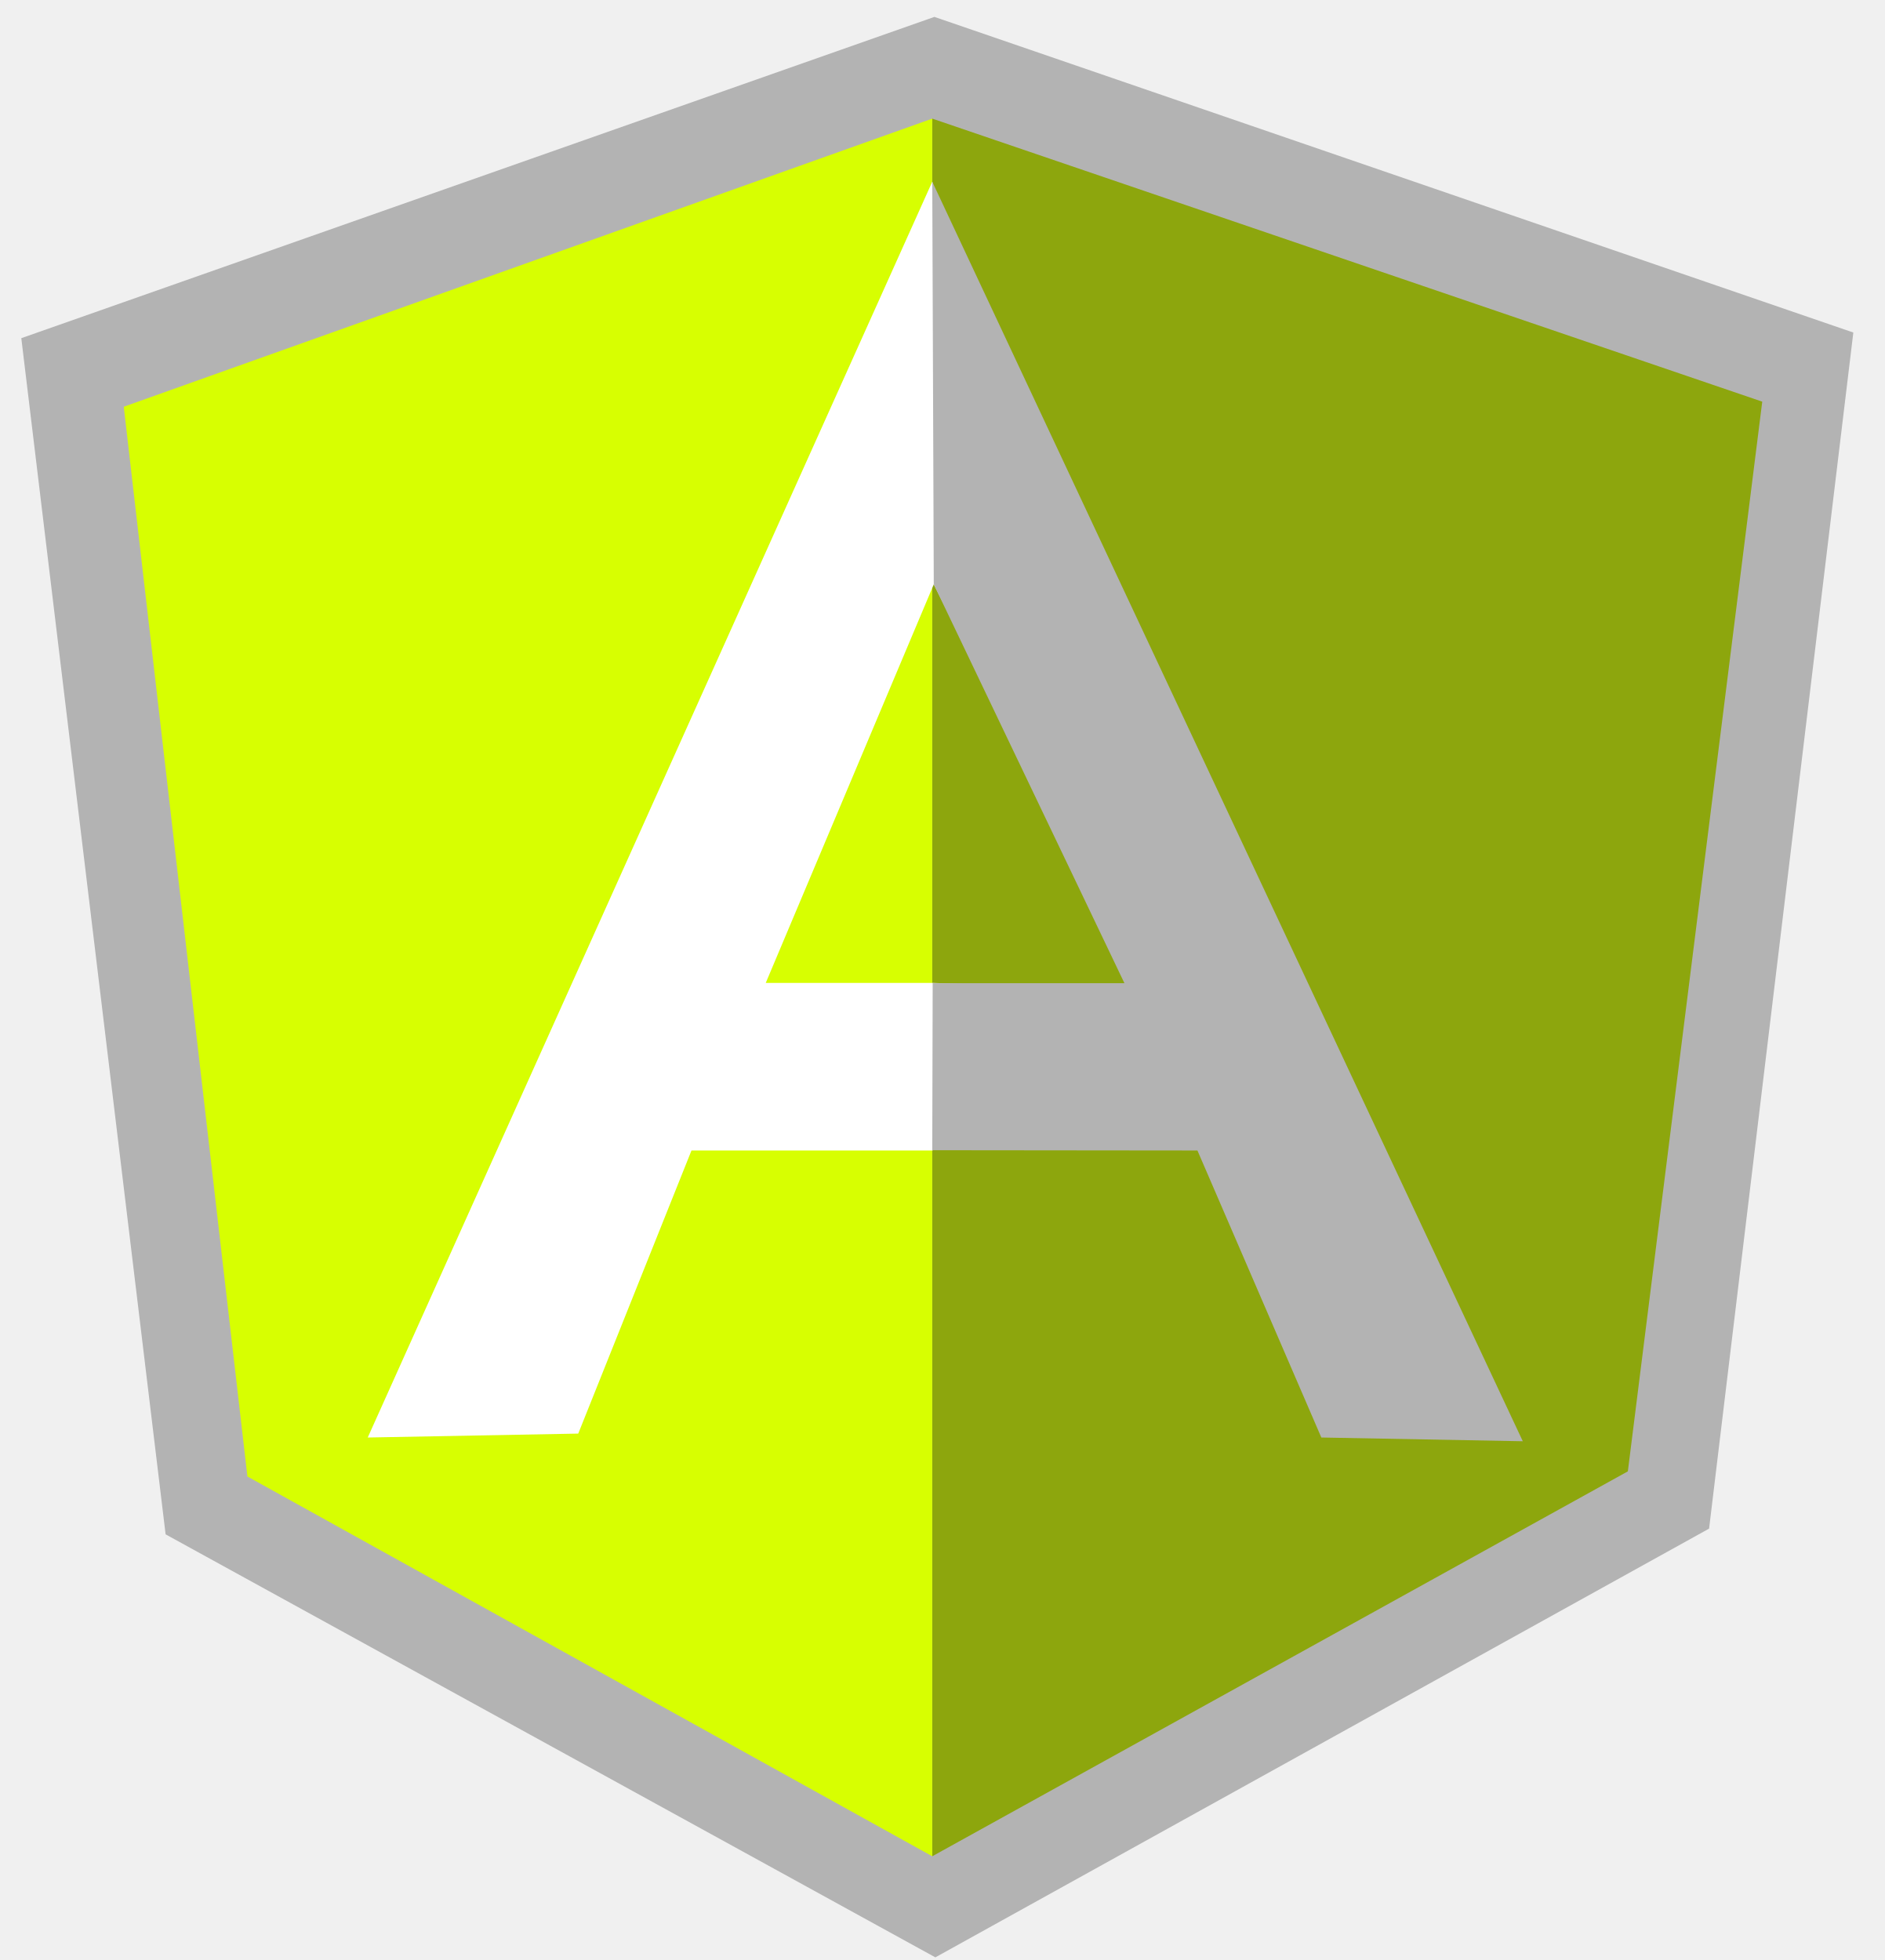
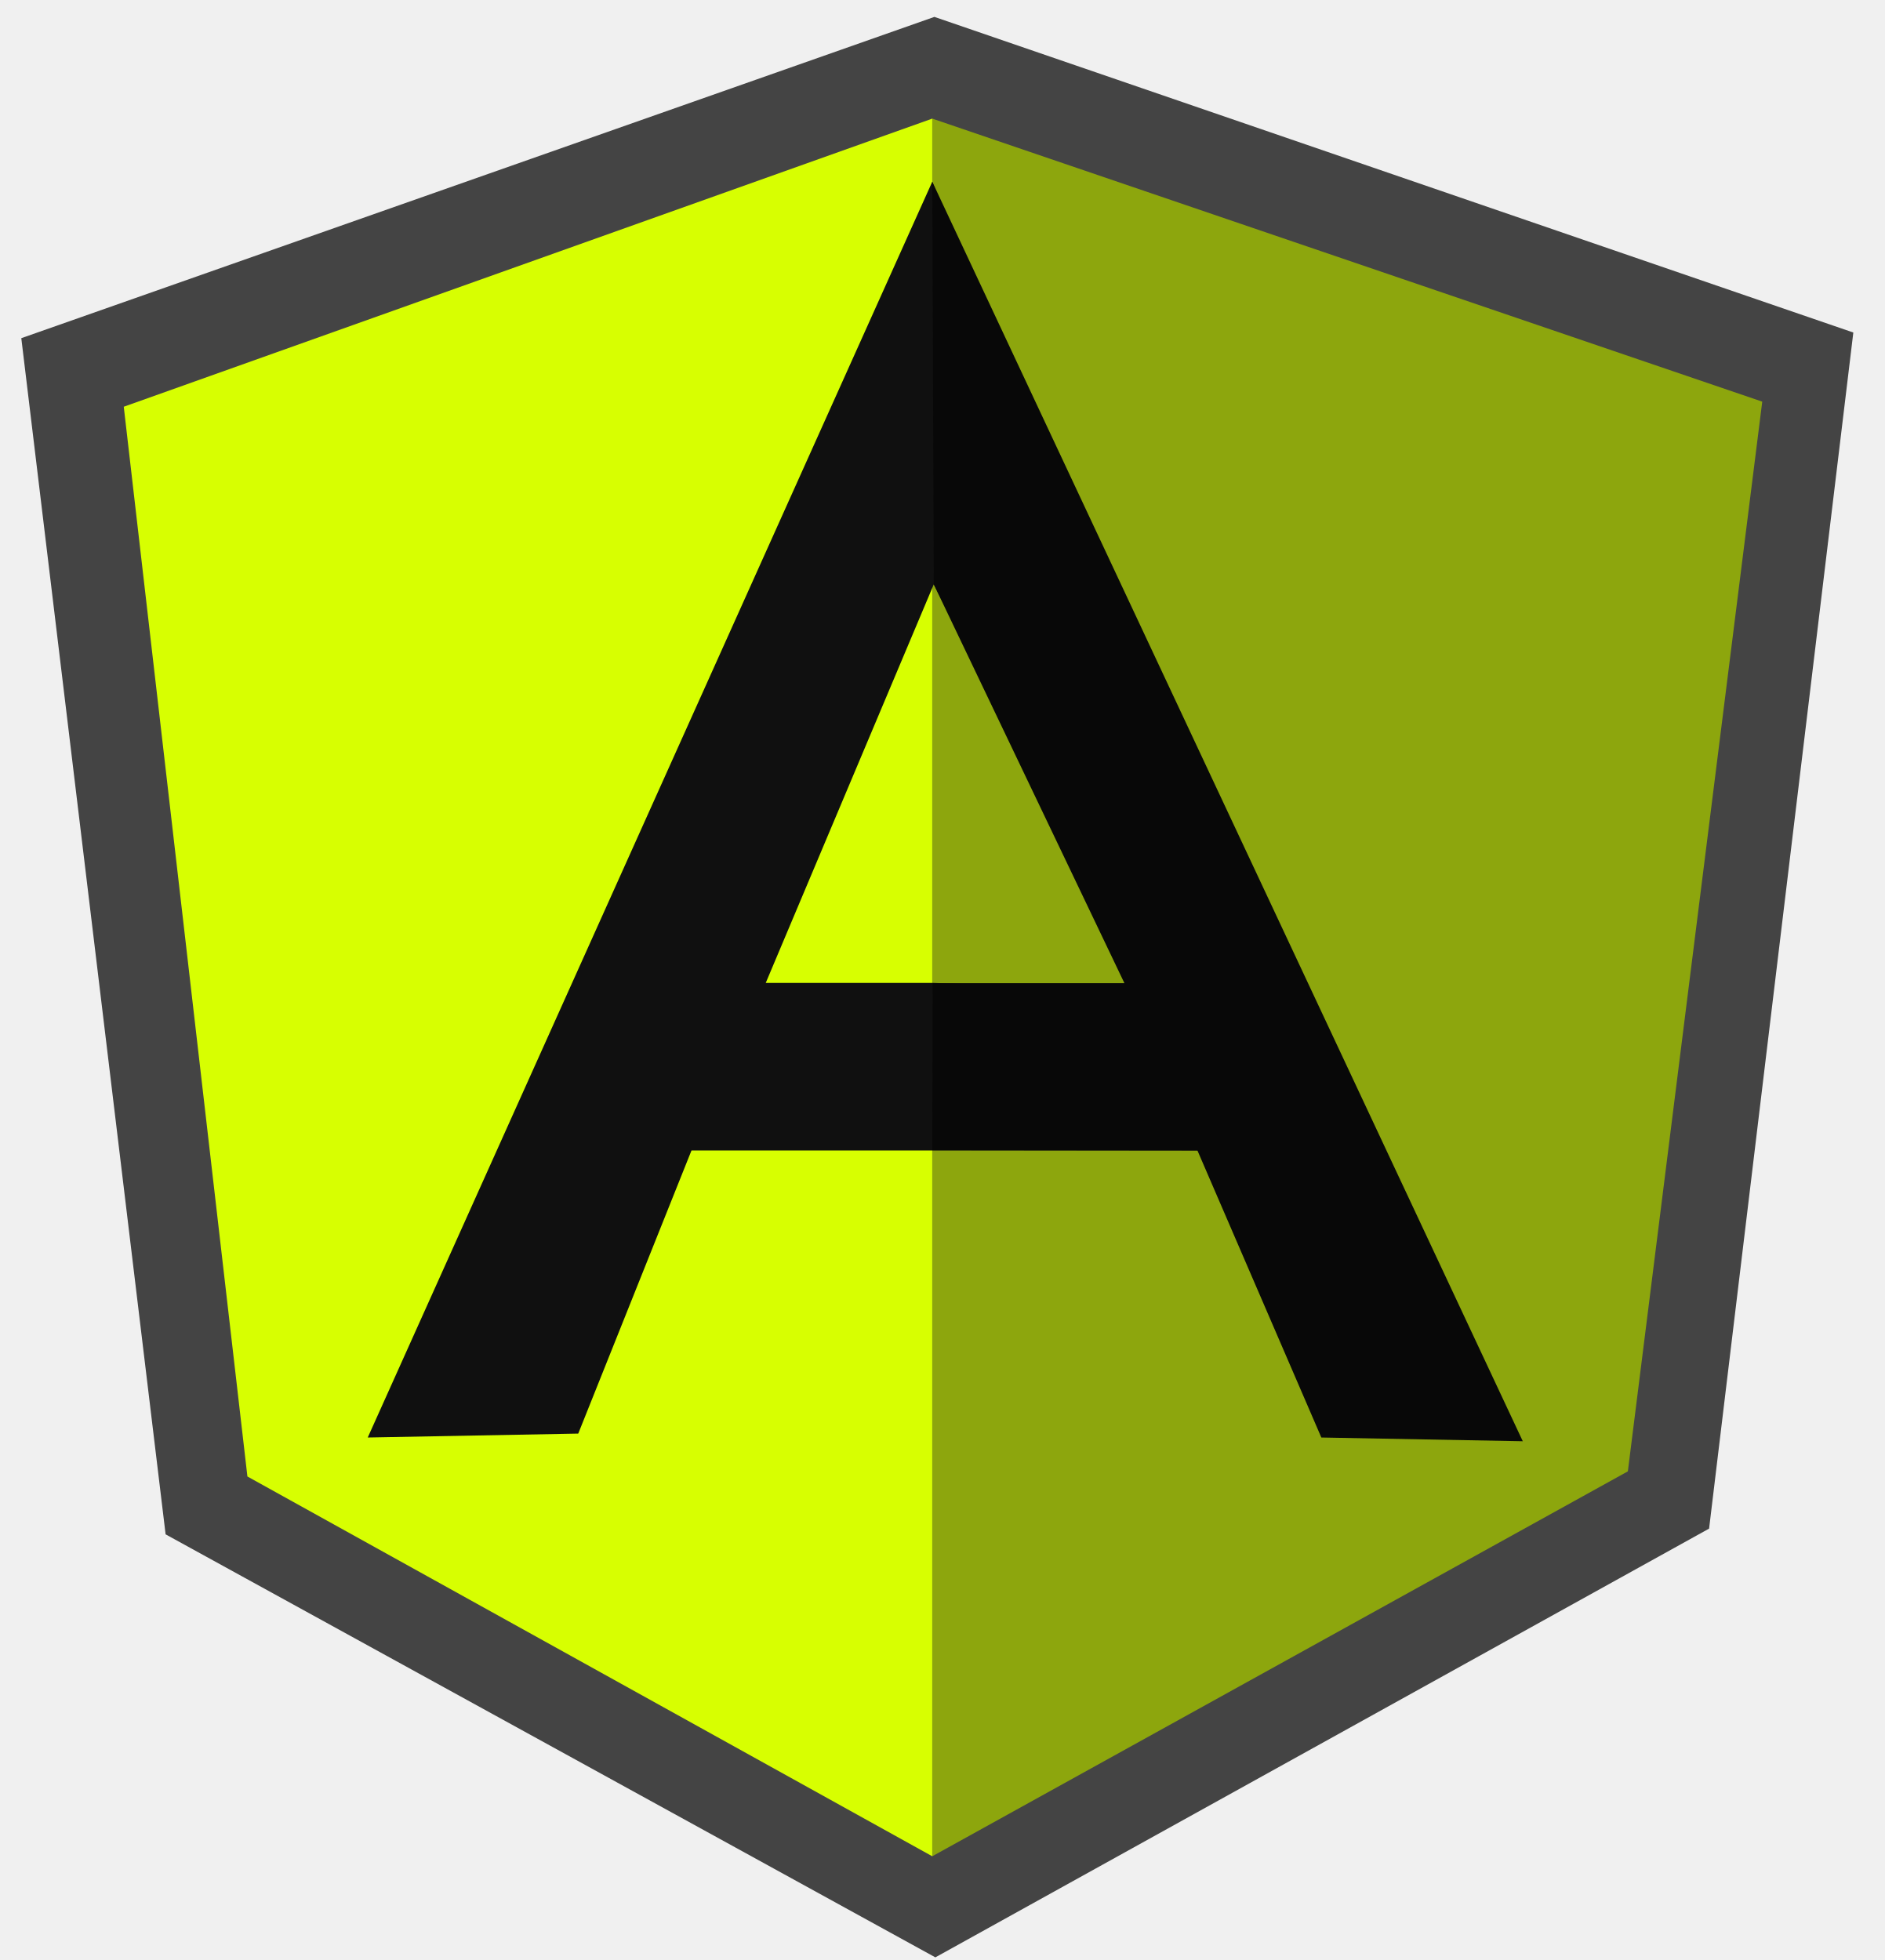
<svg xmlns="http://www.w3.org/2000/svg" width="50" height="52" viewBox="0 0 50 52" fill="none">
-   <path d="M24.787 0.448L0.565 8.972L4.393 40.707L24.812 51.93L45.337 40.555L49.163 8.822L24.787 0.448Z" fill="#B3B3B3" />
+   <path d="M24.787 0.448L0.565 8.972L4.393 40.707L24.812 51.93L45.337 40.555L49.163 8.822L24.787 0.448Z" fill="#444444" />
  <path d="M46.747 10.656L24.73 3.147V49.248L43.182 39.036L46.747 10.656Z" fill="#8DA60D" />
  <path d="M3.283 10.791L6.563 39.172L24.73 49.248V3.147L3.283 10.791Z" fill="#D7FF01" />
-   <path d="M30.791 27.689L24.73 30.523H18.343L15.339 38.034L9.755 38.138L24.73 4.821L30.791 27.689ZM30.205 26.262L24.77 15.503L20.313 26.077H24.73L30.205 26.262Z" fill="white" />
-   <path d="M24.73 4.821L24.77 15.503L29.828 26.085H24.741L24.73 30.516L31.764 30.523L35.051 38.138L40.395 38.237L24.73 4.821Z" fill="#B3B3B3" />
+   <path d="M35.051 30.523H24.73H18.343L15.339 38.034L9.755 38.138L24.73 4.821L35.051 30.523ZM30.205 26.262L24.77 15.503L20.313 26.077H24.73L30.205 26.262Z" fill="#101010" />
+   <path d="M24.73 4.821L24.77 15.503L29.828 26.085H24.741L24.73 30.516L31.764 30.523L35.051 38.138L40.395 38.237L24.73 4.821Z" fill="#080808" />
</svg>
